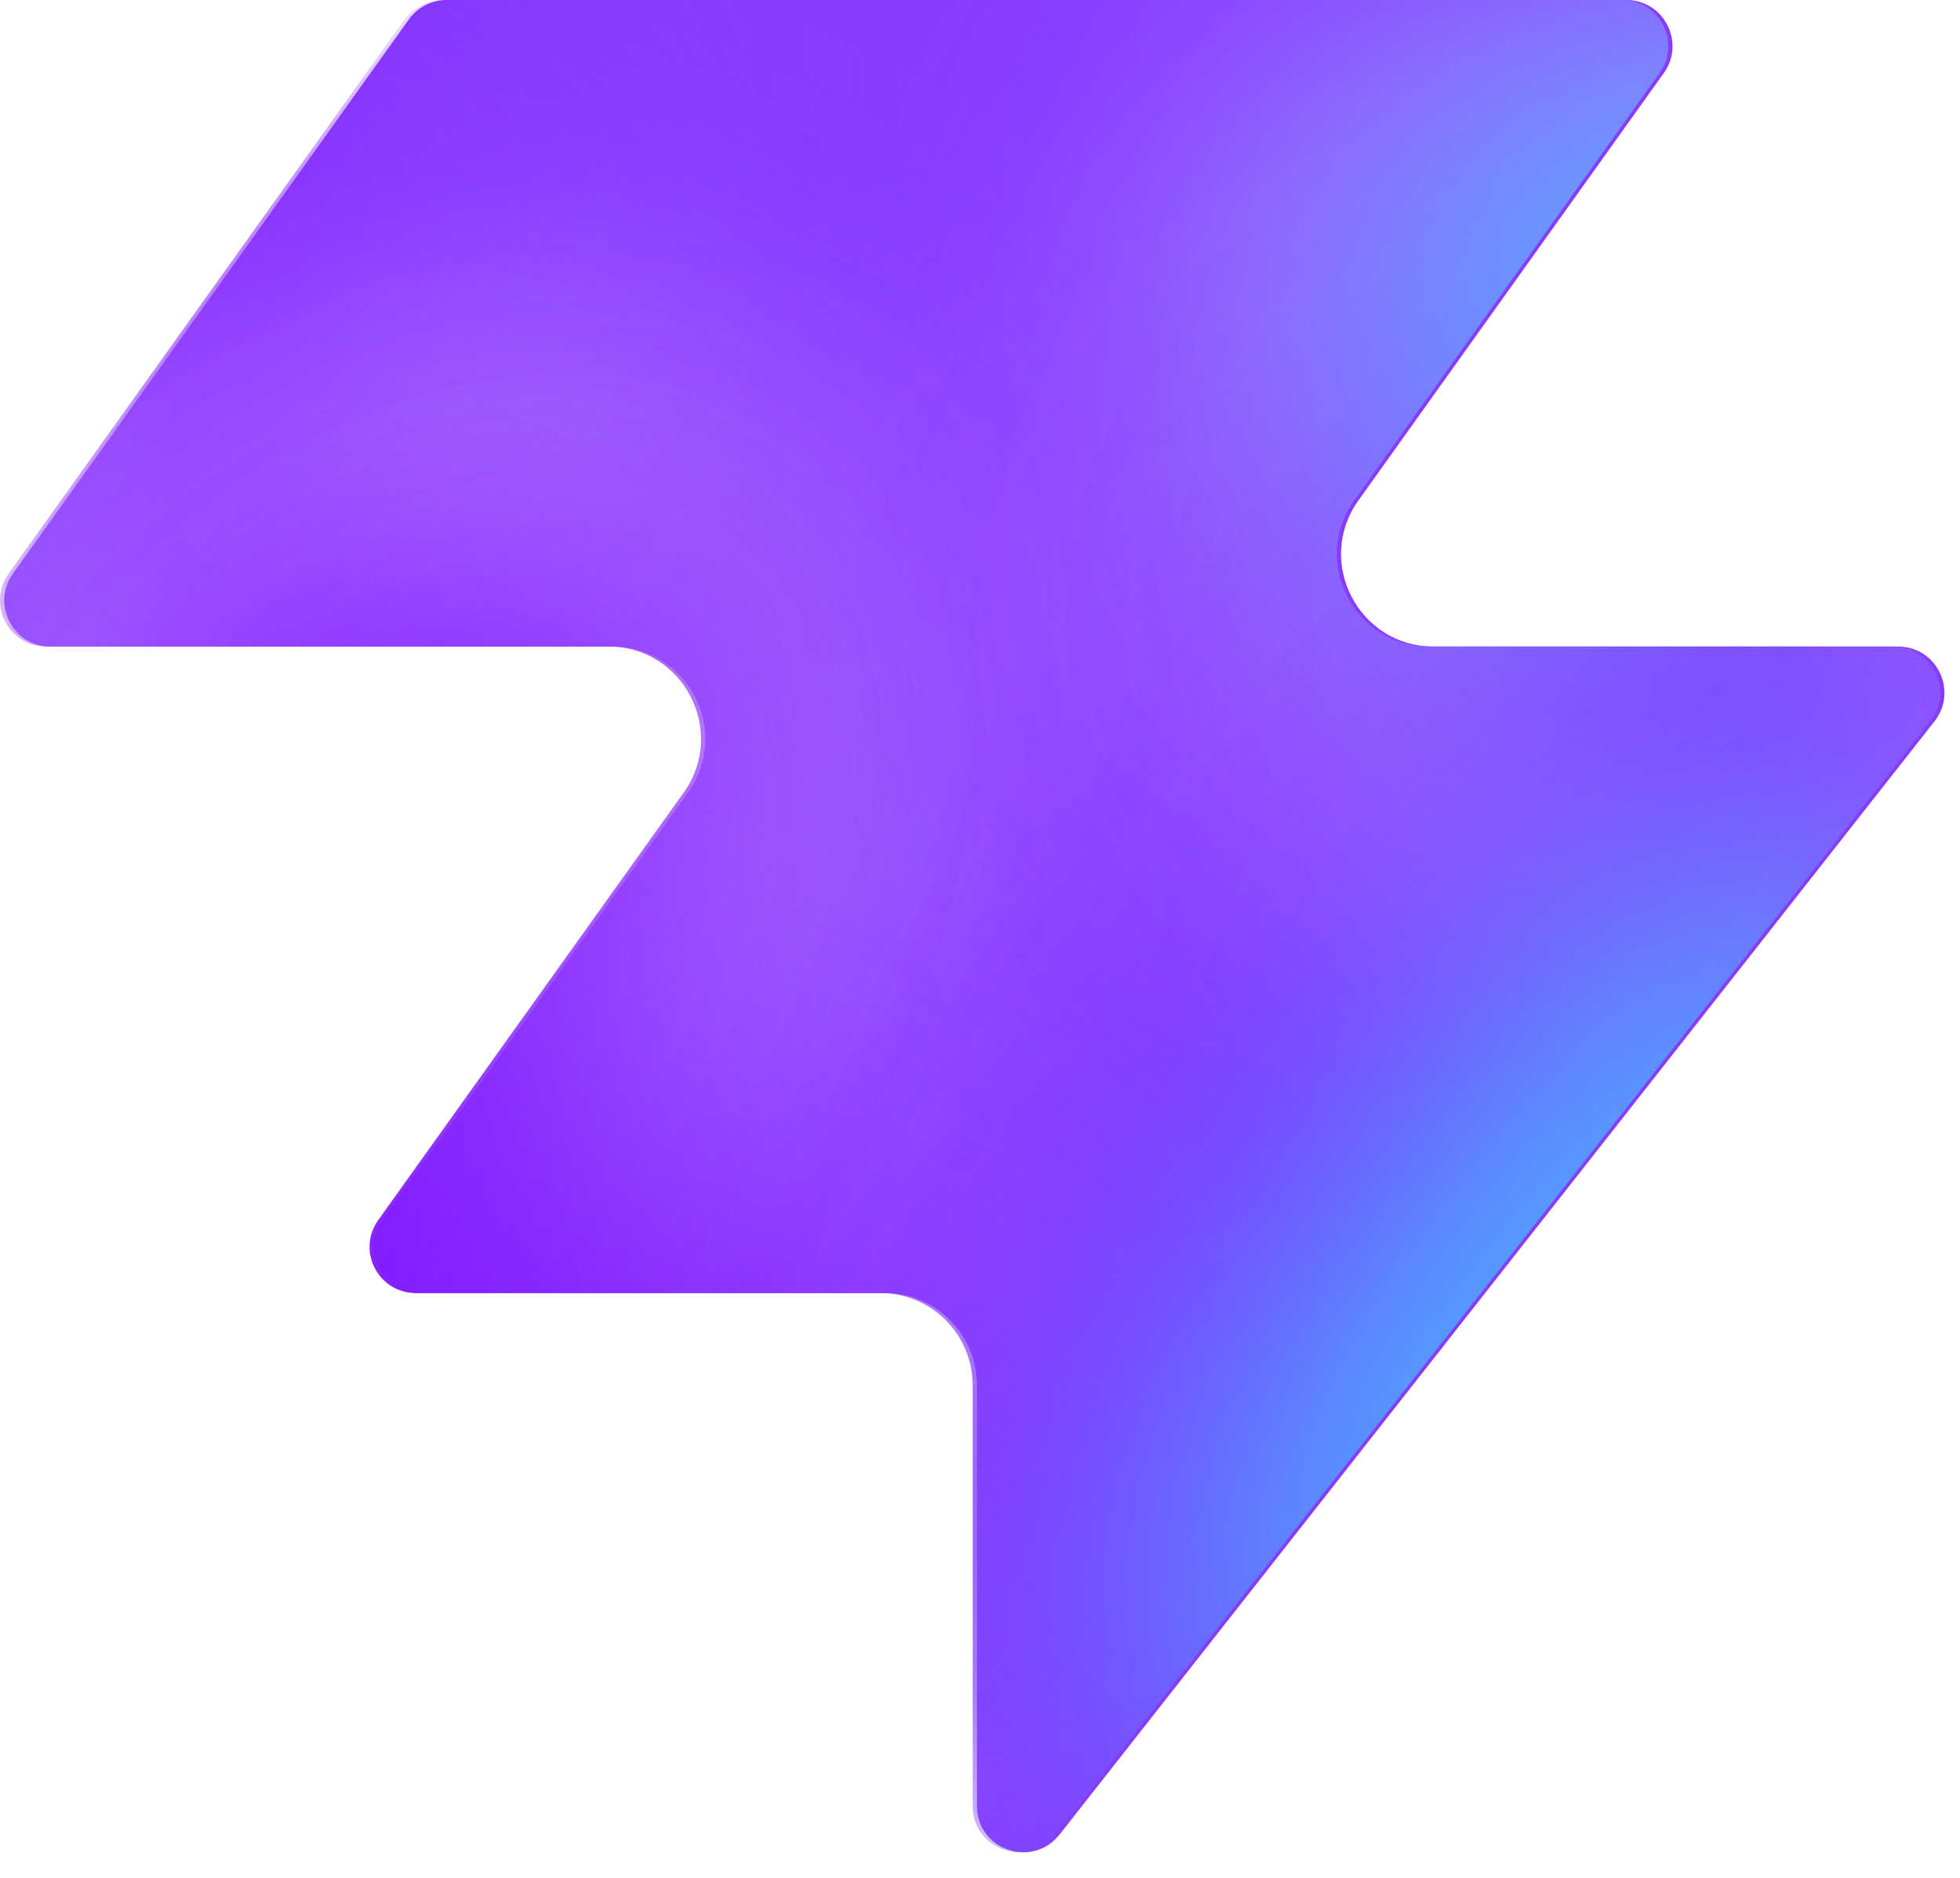
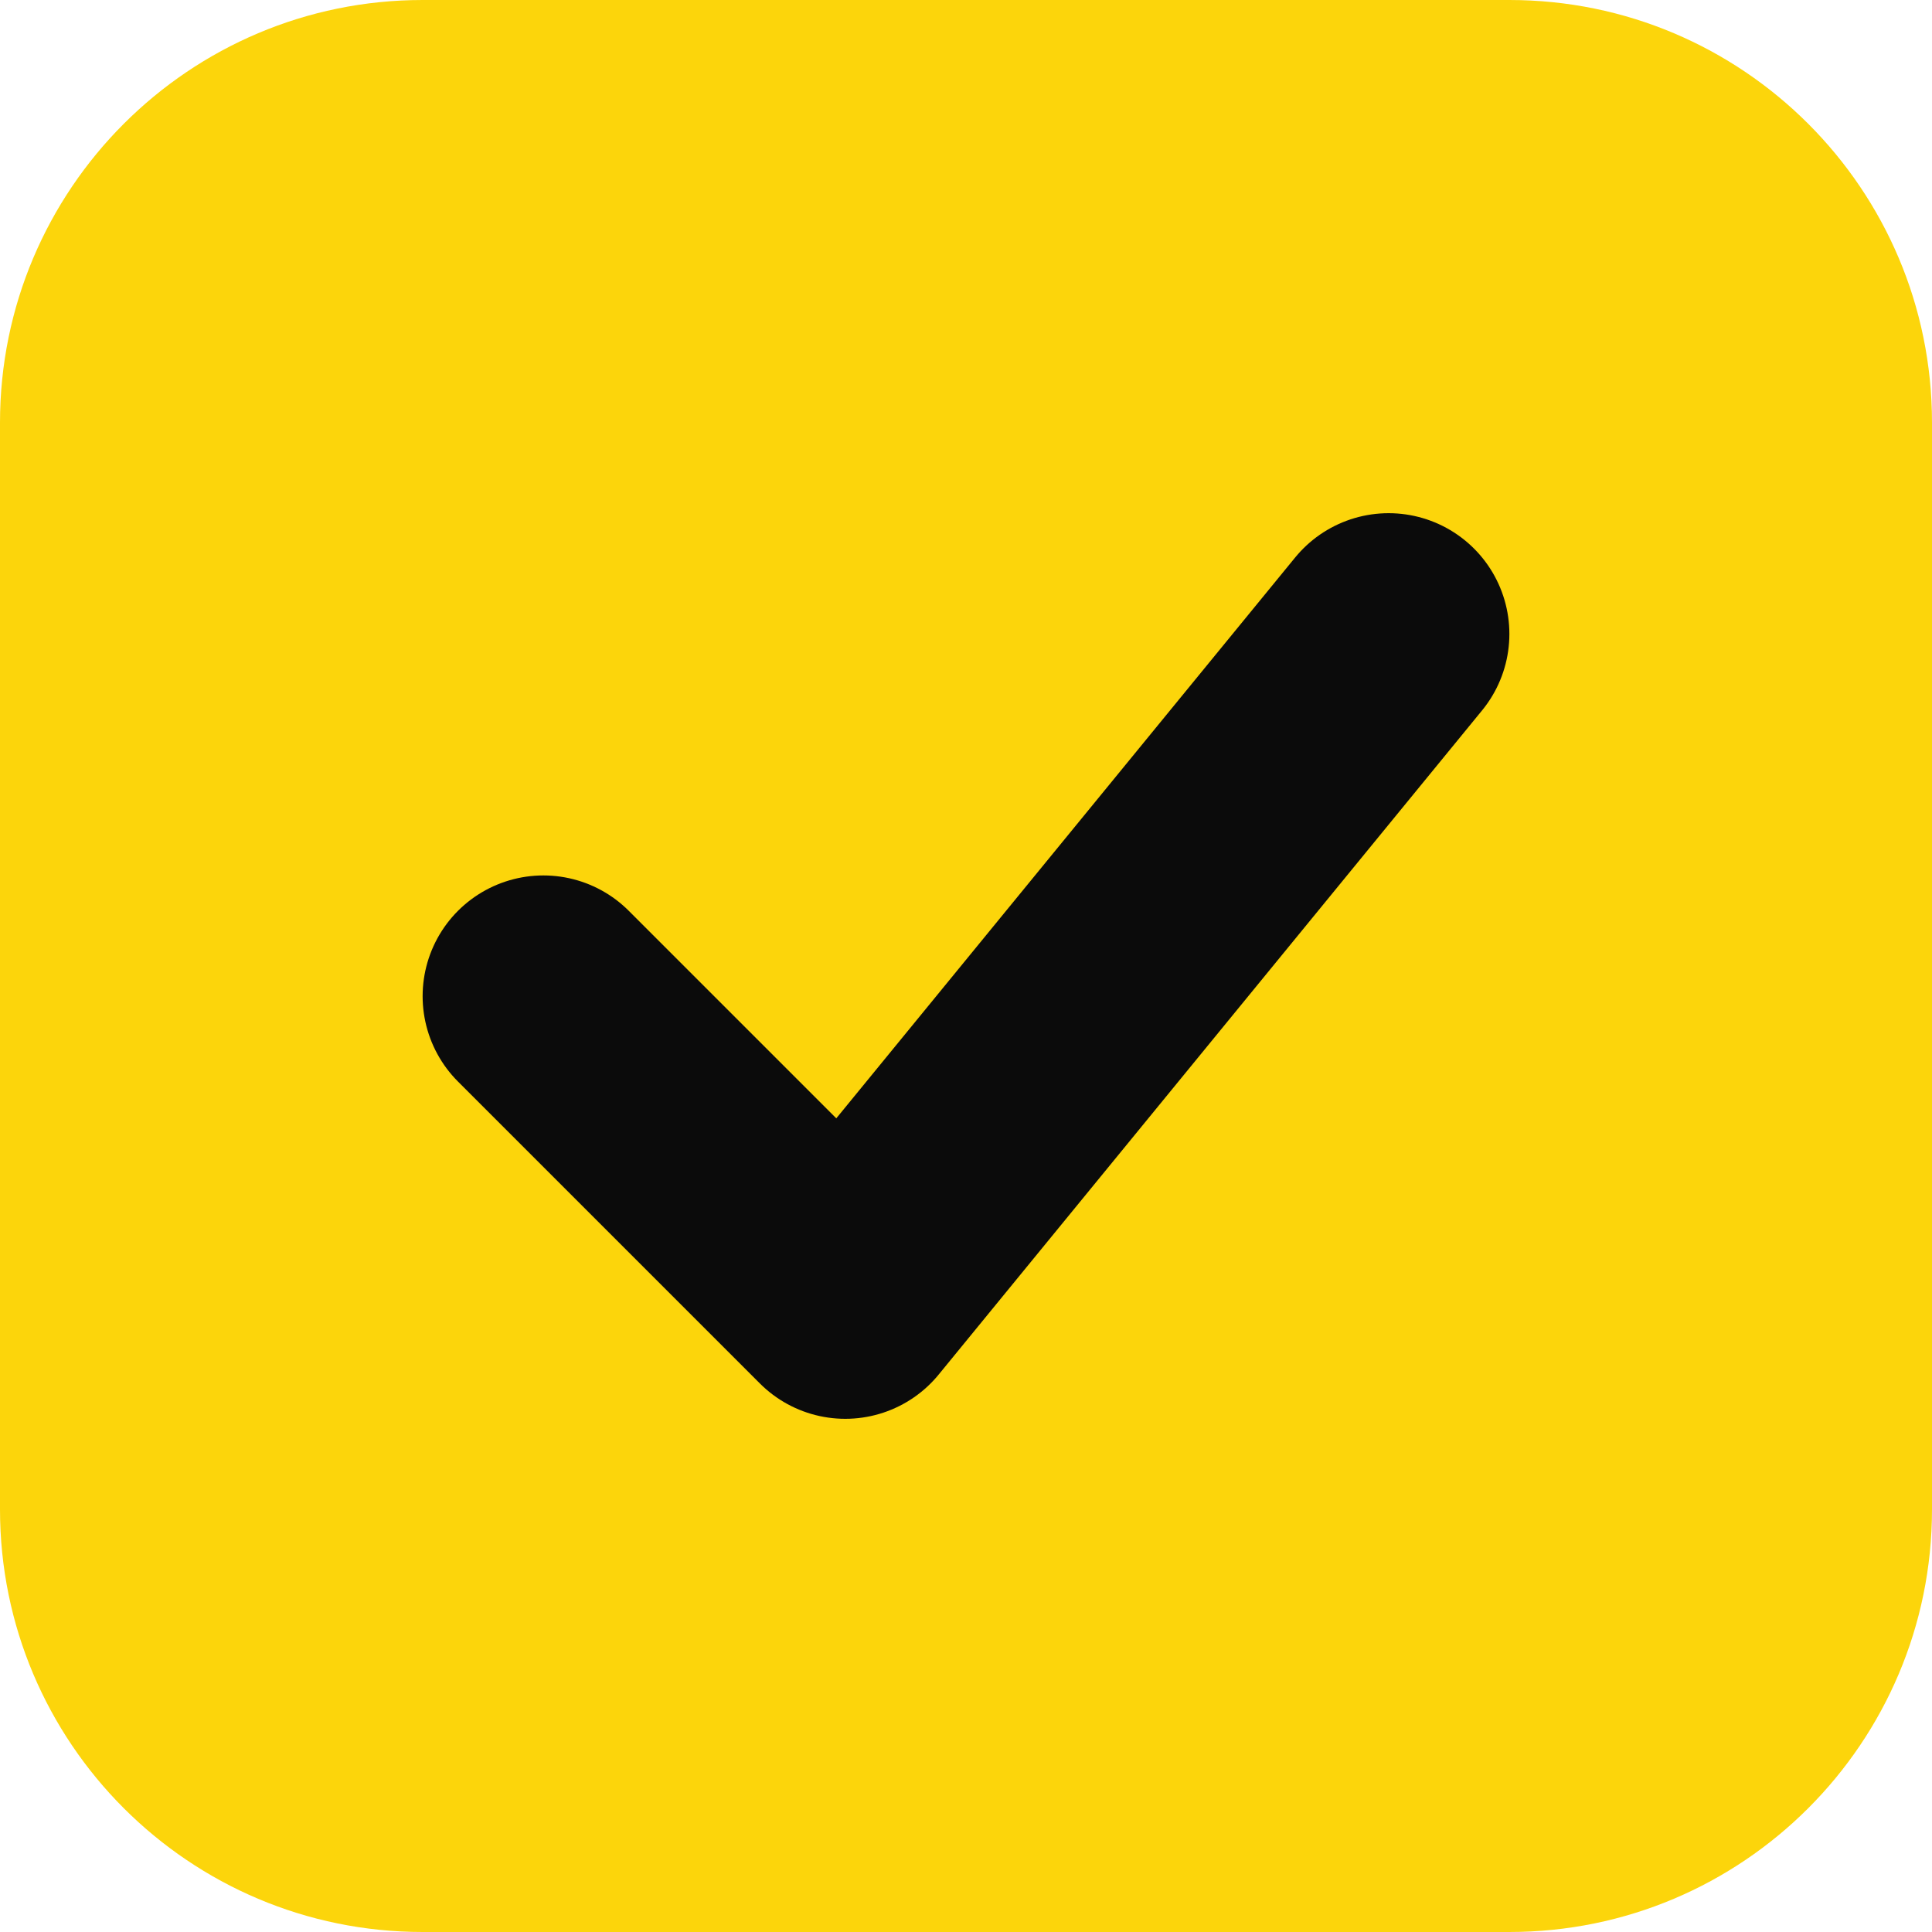
- <svg xmlns="http://www.w3.org/2000/svg" width="48" height="46" fill="none" viewBox="0 0 48 46">
-   <path fill="#863bff" d="M25.946 44.938c-.664.845-2.021.375-2.021-.698V33.937a2.26 2.26 0 0 0-2.262-2.262H10.287c-.92 0-1.456-1.04-.92-1.788l7.48-10.471c1.07-1.497 0-3.578-1.842-3.578H1.237c-.92 0-1.456-1.04-.92-1.788L10.013.474c.214-.297.556-.474.92-.474h28.894c.92 0 1.456 1.04.92 1.788l-7.48 10.471c-1.07 1.498 0 3.579 1.842 3.579h11.377c.943 0 1.473 1.088.89 1.83L25.947 44.94z" style="fill:#863bff;fill:color(display-p3 .525 .23 1);fill-opacity:1" />
-   <mask id="a" width="48" height="46" x="0" y="0" maskUnits="userSpaceOnUse" style="mask-type:alpha">
-     <path fill="#000" d="M25.842 44.938c-.664.844-2.021.375-2.021-.698V33.937a2.26 2.26 0 0 0-2.262-2.262H10.183c-.92 0-1.456-1.04-.92-1.788l7.48-10.471c1.07-1.498 0-3.579-1.842-3.579H1.133c-.92 0-1.456-1.04-.92-1.787L9.91.473c.214-.297.556-.474.92-.474h28.894c.92 0 1.456 1.04.92 1.788l-7.48 10.471c-1.07 1.498 0 3.578 1.842 3.578h11.377c.943 0 1.473 1.088.89 1.832L25.843 44.94z" style="fill:#000;fill-opacity:1" />
-   </mask>
-   <g mask="url(#a)">
-     <g filter="url(#b)">
-       <ellipse cx="5.508" cy="14.704" fill="#ede6ff" rx="5.508" ry="14.704" style="fill:#ede6ff;fill:color(display-p3 .927 .903 1);fill-opacity:1" transform="matrix(.00324 1 1 -.00324 -4.47 31.516)" />
-     </g>
-     <g filter="url(#c)">
-       <ellipse cx="10.399" cy="29.851" fill="#ede6ff" rx="10.399" ry="29.851" style="fill:#ede6ff;fill:color(display-p3 .927 .903 1);fill-opacity:1" transform="matrix(.00324 1 1 -.00324 -39.328 7.883)" />
-     </g>
-     <g filter="url(#d)">
-       <ellipse cx="5.508" cy="30.487" fill="#7e14ff" rx="5.508" ry="30.487" style="fill:#7e14ff;fill:color(display-p3 .492 .077 1);fill-opacity:1" transform="rotate(89.814 -25.913 -14.639)scale(1 -1)" />
-     </g>
-     <g filter="url(#e)">
-       <ellipse cx="5.508" cy="30.599" fill="#7e14ff" rx="5.508" ry="30.599" style="fill:#7e14ff;fill:color(display-p3 .492 .077 1);fill-opacity:1" transform="rotate(89.814 -32.644 -3.334)scale(1 -1)" />
-     </g>
-     <g filter="url(#f)">
-       <ellipse cx="5.508" cy="30.599" fill="#7e14ff" rx="5.508" ry="30.599" style="fill:#7e14ff;fill:color(display-p3 .492 .077 1);fill-opacity:1" transform="matrix(.00324 1 1 -.00324 -34.34 30.47)" />
-     </g>
-     <g filter="url(#g)">
-       <ellipse cx="14.072" cy="22.078" fill="#ede6ff" rx="14.072" ry="22.078" style="fill:#ede6ff;fill:color(display-p3 .927 .903 1);fill-opacity:1" transform="rotate(93.35 24.506 48.493)scale(-1 1)" />
-     </g>
-     <g filter="url(#h)">
-       <ellipse cx="3.47" cy="21.501" fill="#7e14ff" rx="3.47" ry="21.501" style="fill:#7e14ff;fill:color(display-p3 .492 .077 1);fill-opacity:1" transform="rotate(89.009 28.708 47.59)scale(-1 1)" />
-     </g>
-     <g filter="url(#i)">
-       <ellipse cx="3.47" cy="21.501" fill="#7e14ff" rx="3.47" ry="21.501" style="fill:#7e14ff;fill:color(display-p3 .492 .077 1);fill-opacity:1" transform="rotate(89.009 28.708 47.59)scale(-1 1)" />
-     </g>
-     <g filter="url(#j)">
-       <ellipse cx=".387" cy="8.972" fill="#7e14ff" rx="4.407" ry="29.108" style="fill:#7e14ff;fill:color(display-p3 .492 .077 1);fill-opacity:1" transform="rotate(39.51 .387 8.972)" />
-     </g>
-     <g filter="url(#k)">
-       <ellipse cx="47.523" cy="-6.092" fill="#7e14ff" rx="4.407" ry="29.108" style="fill:#7e14ff;fill:color(display-p3 .492 .077 1);fill-opacity:1" transform="rotate(37.892 47.523 -6.092)" />
-     </g>
-     <g filter="url(#l)">
-       <ellipse cx="41.412" cy="6.333" fill="#47bfff" rx="5.971" ry="9.665" style="fill:#47bfff;fill:color(display-p3 .28 .748 1);fill-opacity:1" transform="rotate(37.892 41.412 6.333)" />
-     </g>
-     <g filter="url(#m)">
-       <ellipse cx="-1.879" cy="38.332" fill="#7e14ff" rx="4.407" ry="29.108" style="fill:#7e14ff;fill:color(display-p3 .492 .077 1);fill-opacity:1" transform="rotate(37.892 -1.88 38.332)" />
-     </g>
-     <g filter="url(#n)">
-       <ellipse cx="-1.879" cy="38.332" fill="#7e14ff" rx="4.407" ry="29.108" style="fill:#7e14ff;fill:color(display-p3 .492 .077 1);fill-opacity:1" transform="rotate(37.892 -1.88 38.332)" />
-     </g>
-     <g filter="url(#o)">
-       <ellipse cx="35.651" cy="29.907" fill="#7e14ff" rx="4.407" ry="29.108" style="fill:#7e14ff;fill:color(display-p3 .492 .077 1);fill-opacity:1" transform="rotate(37.892 35.651 29.907)" />
-     </g>
-     <g filter="url(#p)">
-       <ellipse cx="38.418" cy="32.4" fill="#47bfff" rx="5.971" ry="15.297" style="fill:#47bfff;fill:color(display-p3 .28 .748 1);fill-opacity:1" transform="rotate(37.892 38.418 32.4)" />
-     </g>
-   </g>
-   <defs>
-     <filter id="b" width="60.045" height="41.654" x="-19.77" y="16.149" color-interpolation-filters="sRGB" filterUnits="userSpaceOnUse">
-       <feFlood flood-opacity="0" result="BackgroundImageFix" />
-       <feBlend in="SourceGraphic" in2="BackgroundImageFix" result="shape" />
-       <feGaussianBlur result="effect1_foregroundBlur_2002_17158" stdDeviation="7.659" />
-     </filter>
-     <filter id="c" width="90.34" height="51.437" x="-54.613" y="-7.533" color-interpolation-filters="sRGB" filterUnits="userSpaceOnUse">
-       <feFlood flood-opacity="0" result="BackgroundImageFix" />
-       <feBlend in="SourceGraphic" in2="BackgroundImageFix" result="shape" />
-       <feGaussianBlur result="effect1_foregroundBlur_2002_17158" stdDeviation="7.659" />
-     </filter>
-     <filter id="d" width="79.355" height="29.4" x="-49.64" y="2.03" color-interpolation-filters="sRGB" filterUnits="userSpaceOnUse">
-       <feFlood flood-opacity="0" result="BackgroundImageFix" />
-       <feBlend in="SourceGraphic" in2="BackgroundImageFix" result="shape" />
-       <feGaussianBlur result="effect1_foregroundBlur_2002_17158" stdDeviation="4.596" />
-     </filter>
-     <filter id="e" width="79.579" height="29.4" x="-45.045" y="20.029" color-interpolation-filters="sRGB" filterUnits="userSpaceOnUse">
-       <feFlood flood-opacity="0" result="BackgroundImageFix" />
-       <feBlend in="SourceGraphic" in2="BackgroundImageFix" result="shape" />
-       <feGaussianBlur result="effect1_foregroundBlur_2002_17158" stdDeviation="4.596" />
-     </filter>
-     <filter id="f" width="79.579" height="29.4" x="-43.513" y="21.178" color-interpolation-filters="sRGB" filterUnits="userSpaceOnUse">
-       <feFlood flood-opacity="0" result="BackgroundImageFix" />
-       <feBlend in="SourceGraphic" in2="BackgroundImageFix" result="shape" />
-       <feGaussianBlur result="effect1_foregroundBlur_2002_17158" stdDeviation="4.596" />
-     </filter>
-     <filter id="g" width="74.749" height="58.852" x="15.756" y="-17.901" color-interpolation-filters="sRGB" filterUnits="userSpaceOnUse">
-       <feFlood flood-opacity="0" result="BackgroundImageFix" />
-       <feBlend in="SourceGraphic" in2="BackgroundImageFix" result="shape" />
-       <feGaussianBlur result="effect1_foregroundBlur_2002_17158" stdDeviation="7.659" />
-     </filter>
-     <filter id="h" width="61.377" height="25.362" x="23.548" y="2.284" color-interpolation-filters="sRGB" filterUnits="userSpaceOnUse">
-       <feFlood flood-opacity="0" result="BackgroundImageFix" />
-       <feBlend in="SourceGraphic" in2="BackgroundImageFix" result="shape" />
-       <feGaussianBlur result="effect1_foregroundBlur_2002_17158" stdDeviation="4.596" />
-     </filter>
-     <filter id="i" width="61.377" height="25.362" x="23.548" y="2.284" color-interpolation-filters="sRGB" filterUnits="userSpaceOnUse">
-       <feFlood flood-opacity="0" result="BackgroundImageFix" />
-       <feBlend in="SourceGraphic" in2="BackgroundImageFix" result="shape" />
-       <feGaussianBlur result="effect1_foregroundBlur_2002_17158" stdDeviation="4.596" />
-     </filter>
-     <filter id="j" width="56.045" height="63.649" x="-27.636" y="-22.853" color-interpolation-filters="sRGB" filterUnits="userSpaceOnUse">
-       <feFlood flood-opacity="0" result="BackgroundImageFix" />
-       <feBlend in="SourceGraphic" in2="BackgroundImageFix" result="shape" />
-       <feGaussianBlur result="effect1_foregroundBlur_2002_17158" stdDeviation="4.596" />
-     </filter>
-     <filter id="k" width="54.814" height="64.646" x="20.116" y="-38.415" color-interpolation-filters="sRGB" filterUnits="userSpaceOnUse">
-       <feFlood flood-opacity="0" result="BackgroundImageFix" />
-       <feBlend in="SourceGraphic" in2="BackgroundImageFix" result="shape" />
-       <feGaussianBlur result="effect1_foregroundBlur_2002_17158" stdDeviation="4.596" />
-     </filter>
-     <filter id="l" width="33.541" height="35.313" x="24.641" y="-11.323" color-interpolation-filters="sRGB" filterUnits="userSpaceOnUse">
-       <feFlood flood-opacity="0" result="BackgroundImageFix" />
-       <feBlend in="SourceGraphic" in2="BackgroundImageFix" result="shape" />
-       <feGaussianBlur result="effect1_foregroundBlur_2002_17158" stdDeviation="4.596" />
-     </filter>
-     <filter id="m" width="54.814" height="64.646" x="-29.286" y="6.009" color-interpolation-filters="sRGB" filterUnits="userSpaceOnUse">
-       <feFlood flood-opacity="0" result="BackgroundImageFix" />
-       <feBlend in="SourceGraphic" in2="BackgroundImageFix" result="shape" />
-       <feGaussianBlur result="effect1_foregroundBlur_2002_17158" stdDeviation="4.596" />
-     </filter>
-     <filter id="n" width="54.814" height="64.646" x="-29.286" y="6.009" color-interpolation-filters="sRGB" filterUnits="userSpaceOnUse">
-       <feFlood flood-opacity="0" result="BackgroundImageFix" />
-       <feBlend in="SourceGraphic" in2="BackgroundImageFix" result="shape" />
-       <feGaussianBlur result="effect1_foregroundBlur_2002_17158" stdDeviation="4.596" />
-     </filter>
-     <filter id="o" width="54.814" height="64.646" x="8.244" y="-2.416" color-interpolation-filters="sRGB" filterUnits="userSpaceOnUse">
-       <feFlood flood-opacity="0" result="BackgroundImageFix" />
-       <feBlend in="SourceGraphic" in2="BackgroundImageFix" result="shape" />
-       <feGaussianBlur result="effect1_foregroundBlur_2002_17158" stdDeviation="4.596" />
-     </filter>
-     <filter id="p" width="39.409" height="43.623" x="18.713" y="10.588" color-interpolation-filters="sRGB" filterUnits="userSpaceOnUse">
-       <feFlood flood-opacity="0" result="BackgroundImageFix" />
-       <feBlend in="SourceGraphic" in2="BackgroundImageFix" result="shape" />
-       <feGaussianBlur result="effect1_foregroundBlur_2002_17158" stdDeviation="4.596" />
-     </filter>
-   </defs>
+ <svg xmlns="http://www.w3.org/2000/svg" viewBox="0 0 32 32">
+   <rect width="32" height="32" rx="7" fill="#fcd50b" />
+   <path d="M9 16.5l5 5 9-11" fill="none" stroke="#0b0b0b" stroke-width="4" stroke-linecap="round" stroke-linejoin="round" />
</svg>
